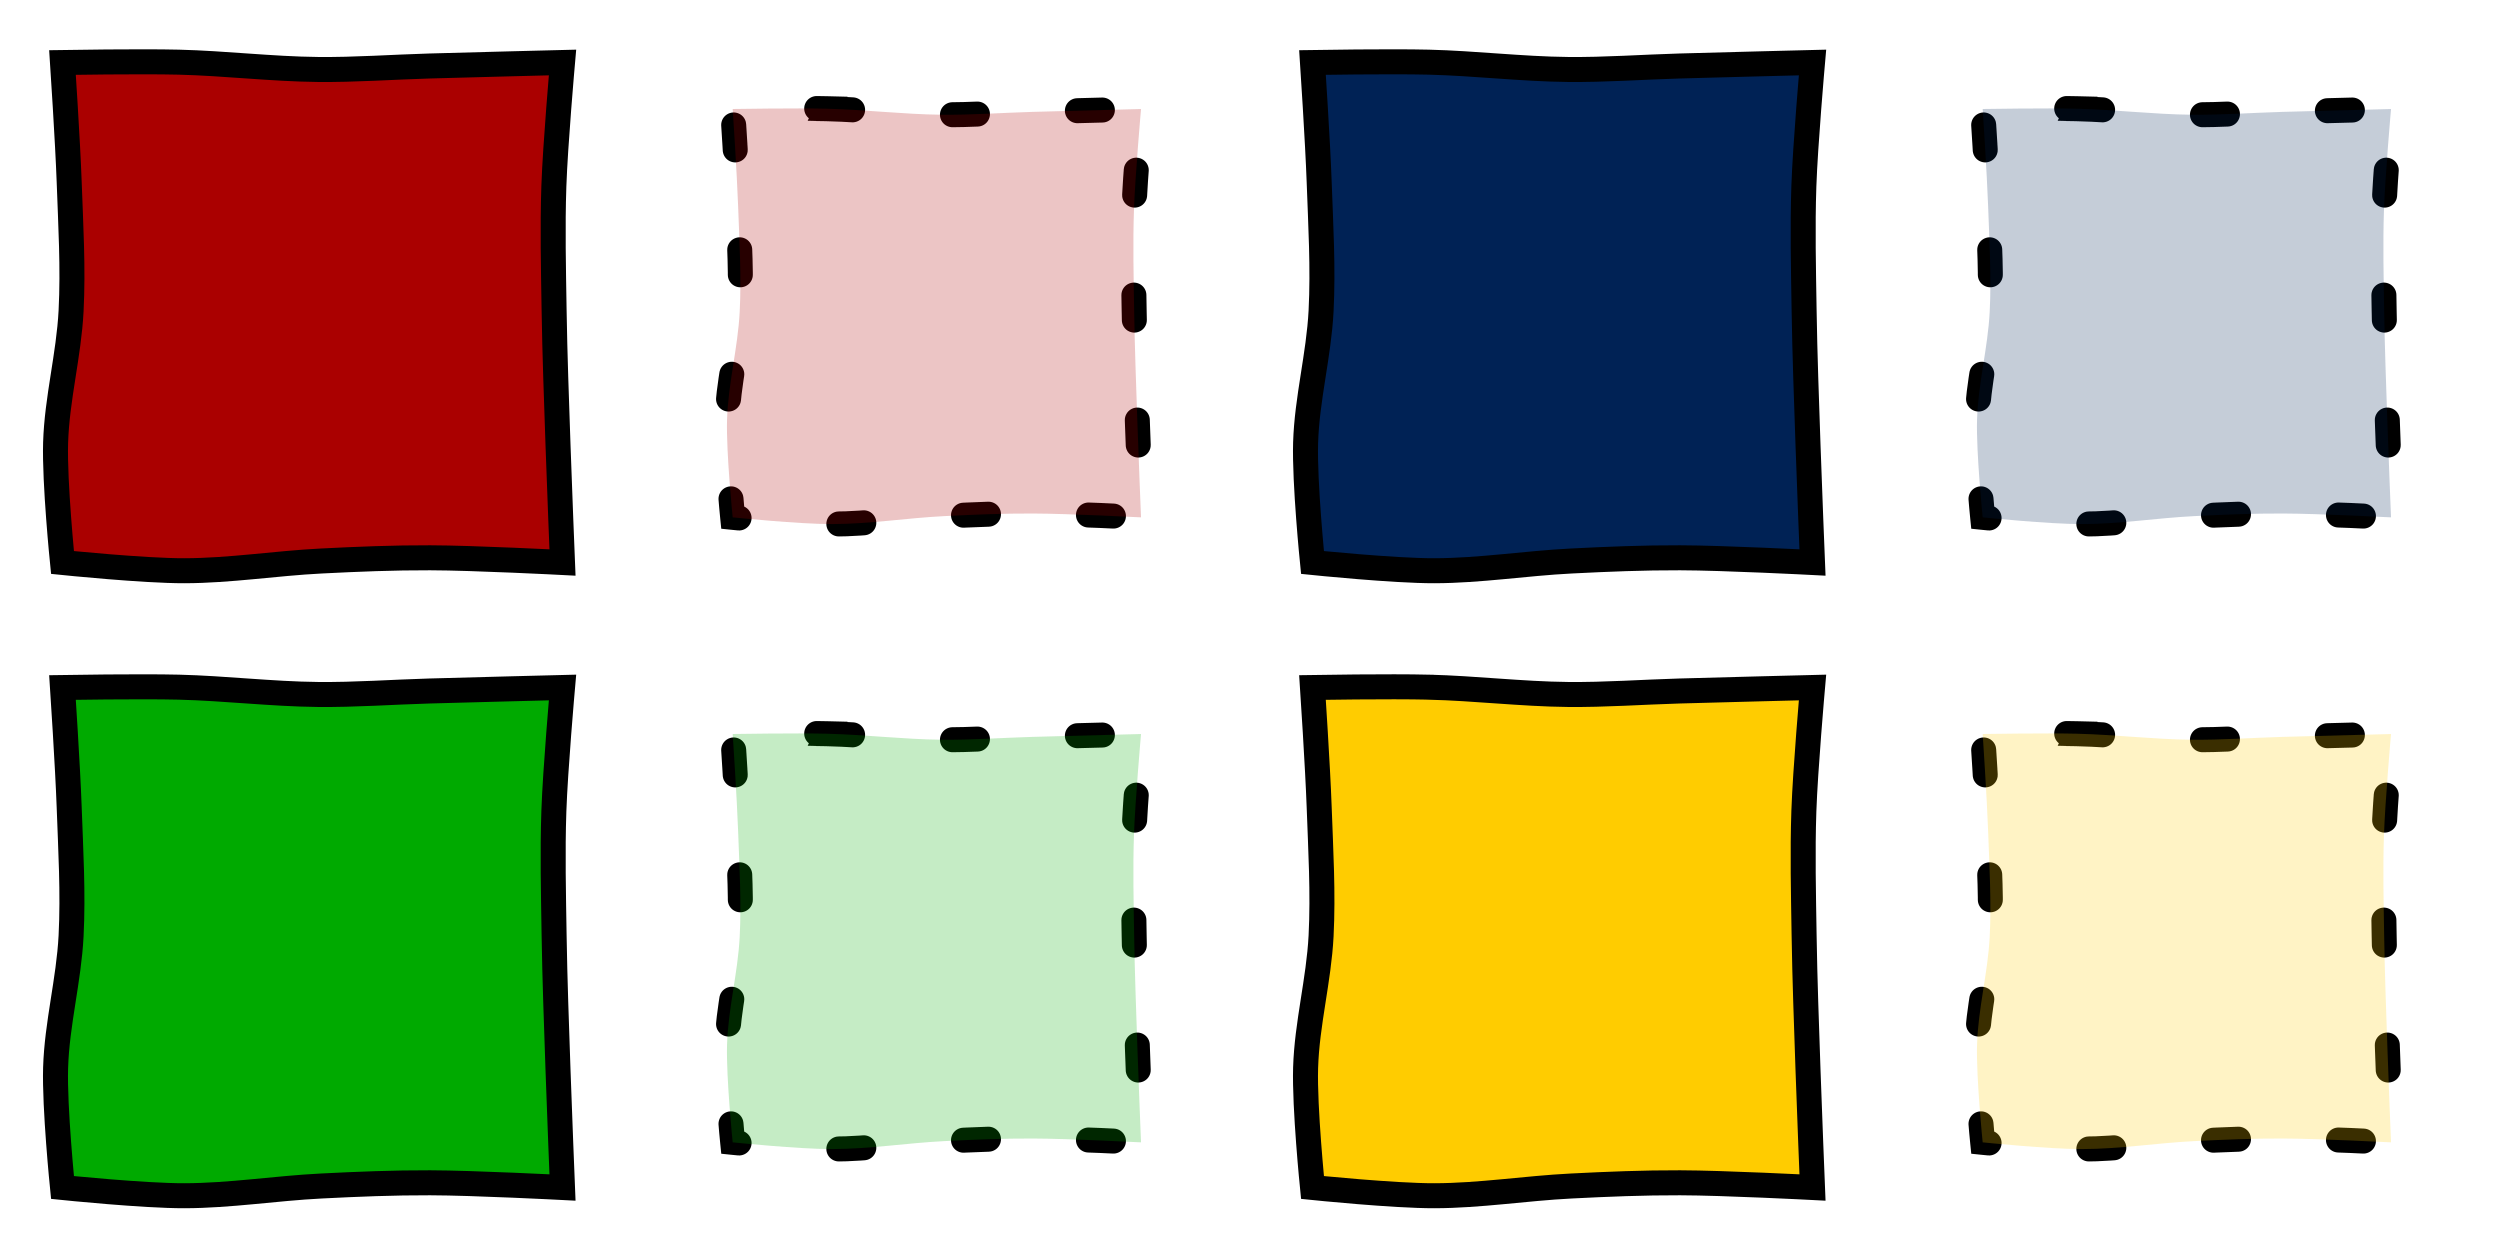
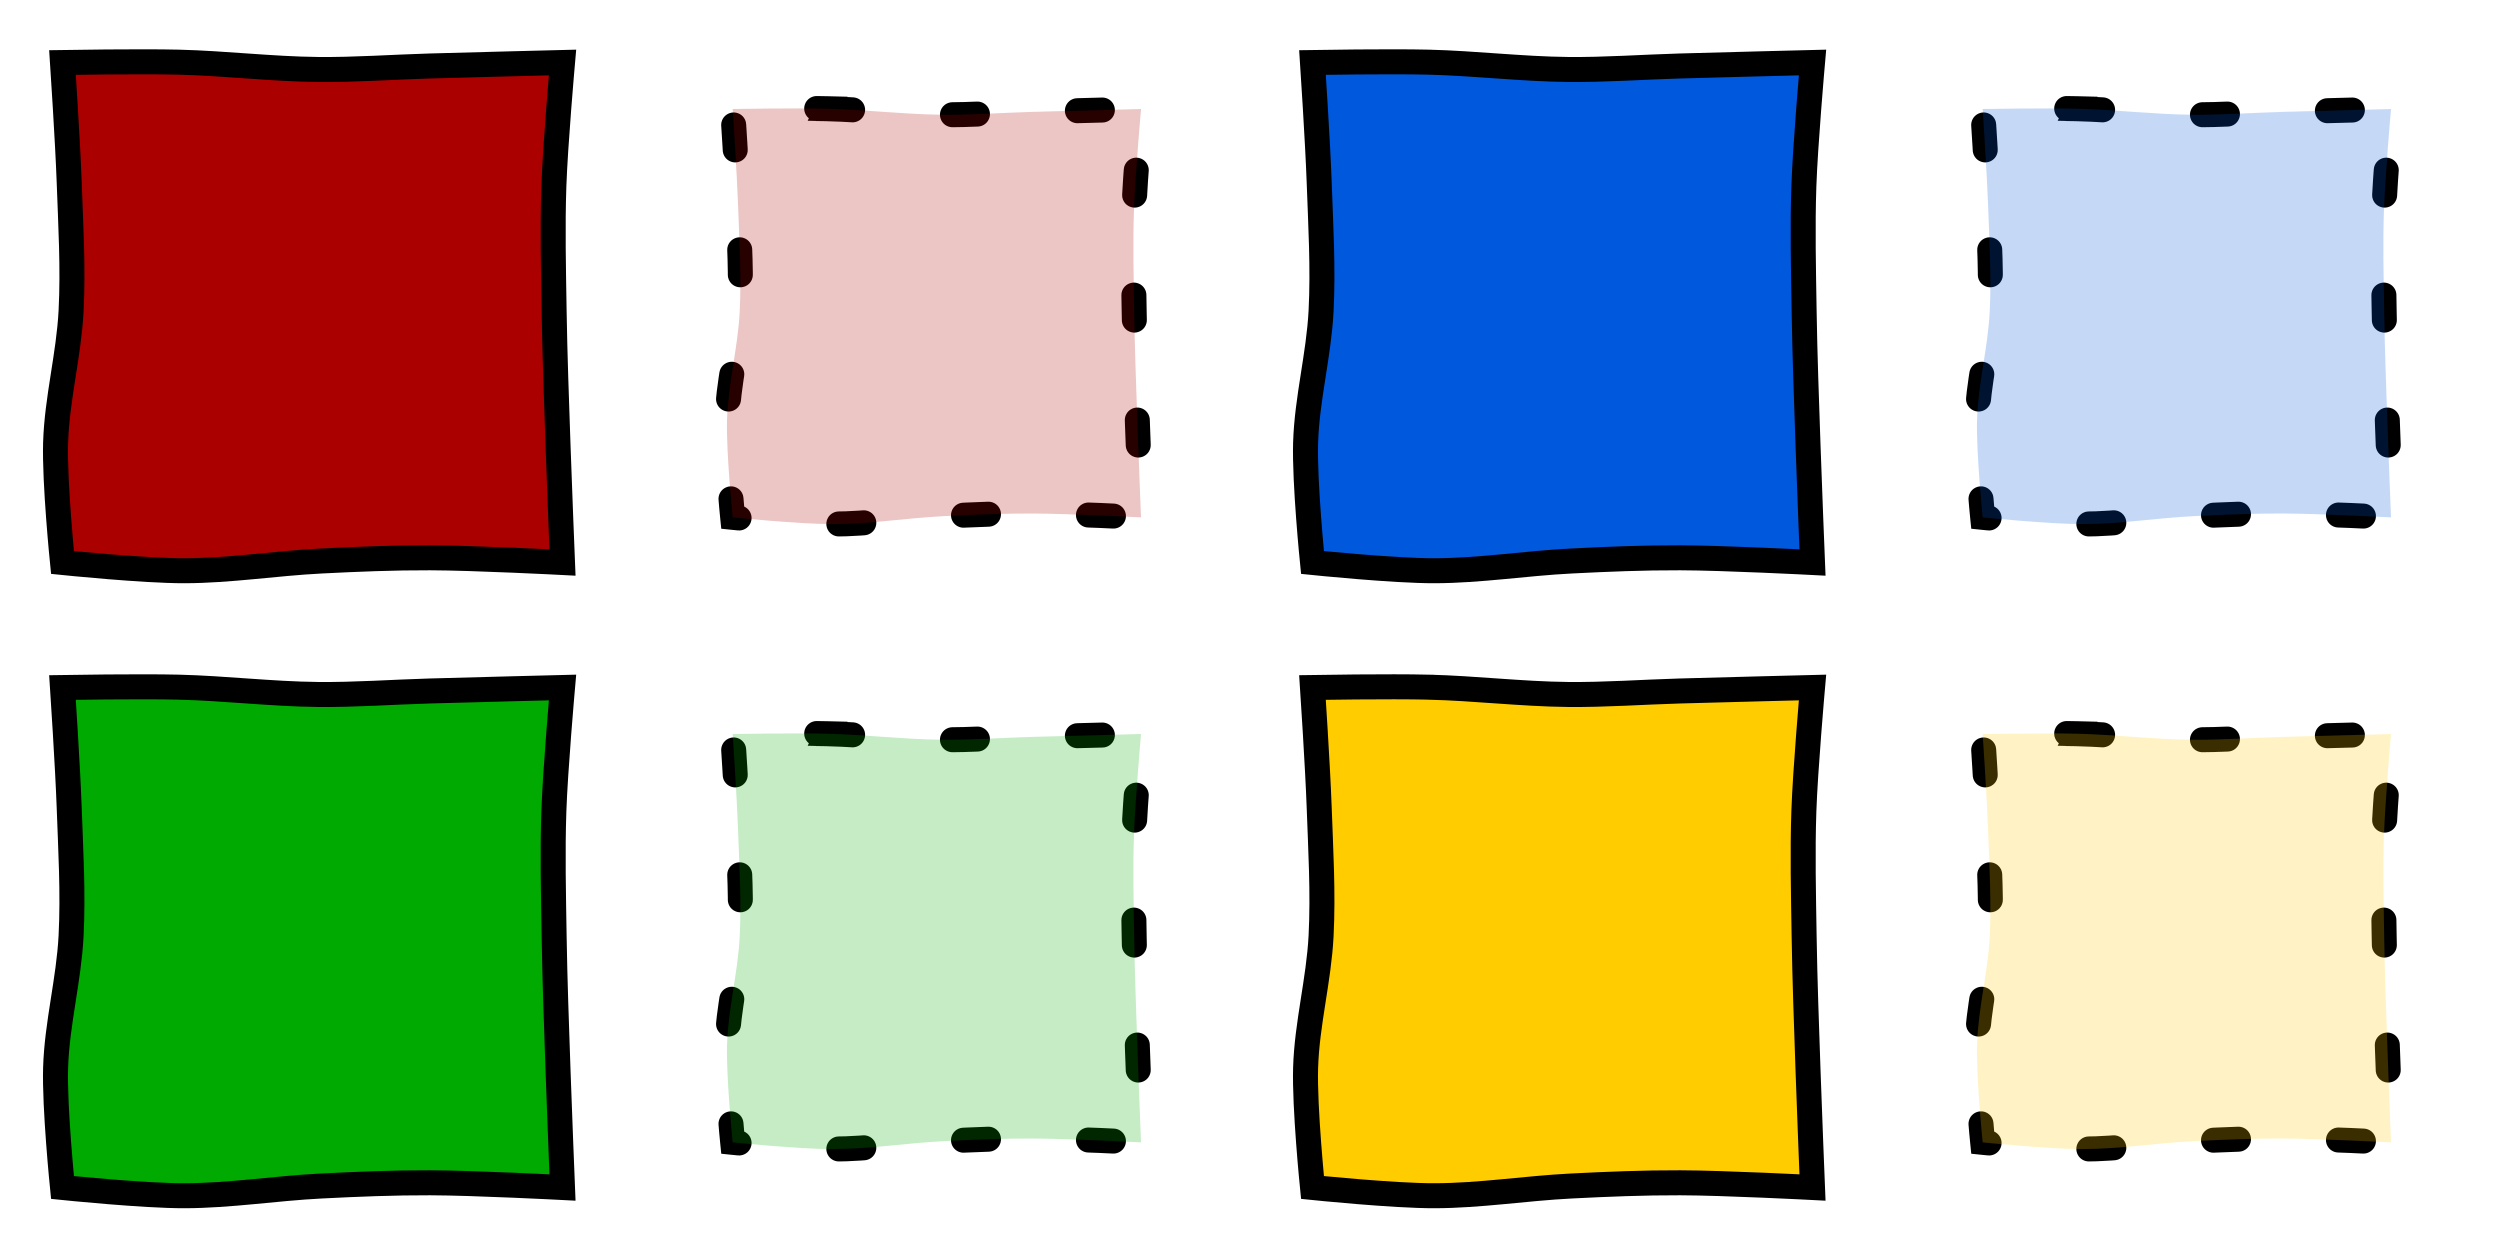
<svg xmlns="http://www.w3.org/2000/svg" width="200" height="100" id="svg2" version="1.1">
  <defs id="defs4">
    </defs>
  <g transform="translate(0,-952.3622)" id="layer1">
    <path id="rect5672" d="m 14.301,957.335 c 3.711,0.092 7.41,0.545 11.122,0.585 2.98,0.032 5.957,-0.193 8.936,-0.278 3.547,-0.102 10.642,-0.28 10.642,-0.28 0,0 -0.58,6.589 -0.692,9.893 -0.112,3.302 -0.032,6.608 0.019,9.912 0.056,3.6 0.192,7.198 0.313,10.796 0.105,3.134 0.359,9.399 0.359,9.399 0,0 -7.058,-0.366 -10.59,-0.377 -2.908,-0.01 -5.816,0.111 -8.72,0.258 -3.647,0.184 -7.275,0.771 -10.927,0.778 C 11.501,998.031 5,997.362 5,997.362 c 0,0 -0.646,-6.375 -0.552,-9.569 0.105,-3.543 1.059,-7.021 1.239,-10.561 C 5.863,973.796 5.656,970.349 5.534,966.91 5.421,963.724 5,957.362 5,957.362 c 0,0 6.201,-0.104 9.301,-0.027 z" style="fill:#aa0000;fill-opacity:1;stroke:#000000;stroke-width:2;stroke-miterlimit:4;stroke-opacity:1" />
    <path style="fill:none;stroke:#000000;stroke-width:2;stroke-linecap:round;stroke-miterlimit:4;stroke-opacity:1;stroke-dasharray:2, 8;stroke-dashoffset:0" d="m 66.21,961.062 c 3.031,0.075 6.051,0.445 9.083,0.478 2.434,0.026 4.865,-0.157 7.298,-0.227 2.897,-0.083 8.691,-0.229 8.691,-0.229 0,0 -0.473,5.381 -0.565,8.079 -0.092,2.697 -0.026,5.397 0.016,8.095 0.045,2.94 0.157,5.878 0.255,8.817 0.086,2.559 0.294,7.676 0.294,7.676 0,0 -5.764,-0.299 -8.649,-0.308 -2.375,-0.011 -4.75,0.091 -7.122,0.21 -2.978,0.15 -5.942,0.63 -8.924,0.635 -2.664,0.011 -7.973,-0.538 -7.973,-0.538 0,0 -0.528,-5.207 -0.45,-7.815 0.086,-2.893 0.865,-5.734 1.012,-8.625 0.143,-2.807 -0.026,-5.622 -0.125,-8.43 -0.092,-2.602 -0.436,-7.798 -0.436,-7.798 0,0 5.065,-0.085 7.596,-0.022 z" id="path3849" />
    <path id="path3851" d="m 66.21,961.062 c 3.031,0.075 6.051,0.445 9.083,0.478 2.434,0.026 4.865,-0.157 7.298,-0.227 2.897,-0.083 8.691,-0.229 8.691,-0.229 0,0 -0.473,5.381 -0.565,8.079 -0.092,2.697 -0.026,5.397 0.016,8.095 0.045,2.94 0.157,5.878 0.255,8.817 0.086,2.559 0.294,7.676 0.294,7.676 0,0 -5.764,-0.299 -8.649,-0.308 -2.375,-0.011 -4.75,0.091 -7.122,0.21 -2.978,0.15 -5.942,0.63 -8.924,0.635 -2.664,0.011 -7.973,-0.538 -7.973,-0.538 0,0 -0.528,-5.207 -0.45,-7.815 0.086,-2.893 0.865,-5.734 1.012,-8.625 0.143,-2.807 -0.026,-5.622 -0.125,-8.43 -0.092,-2.602 -0.436,-7.798 -0.436,-7.798 0,0 5.065,-0.085 7.596,-0.022 z" style="opacity:0.229;fill:#aa0000;fill-opacity:1;stroke:none" />
-     <path id="rect5672-0" d="m 114.301,957.335 c 3.711,0.092 7.41,0.545 11.122,0.585 2.98,0.032 5.957,-0.193 8.936,-0.278 3.547,-0.102 10.642,-0.28 10.642,-0.28 0,0 -0.58,6.589 -0.692,9.893 -0.112,3.302 -0.032,6.608 0.019,9.912 0.056,3.6 0.192,7.198 0.313,10.796 0.105,3.134 0.359,9.399 0.359,9.399 0,0 -7.058,-0.366 -10.59,-0.377 -2.908,-0.01 -5.816,0.111 -8.72,0.258 -3.647,0.184 -7.275,0.771 -10.927,0.778 -3.262,0.01 -9.763,-0.659 -9.763,-0.659 0,0 -0.646,-6.375 -0.552,-9.569 0.105,-3.543 1.059,-7.021 1.239,-10.561 0.175,-3.437 -0.032,-6.884 -0.154,-10.323 C 105.421,963.724 105,957.362 105,957.362 c 0,0 6.201,-0.104 9.301,-0.027 z" style="fill:#002255;fill-opacity:1;stroke:#000000;stroke-width:2;stroke-miterlimit:4;stroke-opacity:1" />
+     <path id="rect5672-0" d="m 114.301,957.335 c 3.711,0.092 7.41,0.545 11.122,0.585 2.98,0.032 5.957,-0.193 8.936,-0.278 3.547,-0.102 10.642,-0.28 10.642,-0.28 0,0 -0.58,6.589 -0.692,9.893 -0.112,3.302 -0.032,6.608 0.019,9.912 0.056,3.6 0.192,7.198 0.313,10.796 0.105,3.134 0.359,9.399 0.359,9.399 0,0 -7.058,-0.366 -10.59,-0.377 -2.908,-0.01 -5.816,0.111 -8.72,0.258 -3.647,0.184 -7.275,0.771 -10.927,0.778 -3.262,0.01 -9.763,-0.659 -9.763,-0.659 0,0 -0.646,-6.375 -0.552,-9.569 0.105,-3.543 1.059,-7.021 1.239,-10.561 0.175,-3.437 -0.032,-6.884 -0.154,-10.323 C 105.421,963.724 105,957.362 105,957.362 c 0,0 6.201,-0.104 9.301,-0.027 z" style="fill:#0058dd;fill-opacity:1;stroke:#000000;stroke-width:2;stroke-miterlimit:4;stroke-opacity:1" />
    <path style="fill:none;stroke:#000000;stroke-width:2;stroke-linecap:round;stroke-miterlimit:4;stroke-opacity:1;stroke-dasharray:2, 8;stroke-dashoffset:0" d="m 166.21,961.062 c 3.031,0.075 6.051,0.445 9.083,0.478 2.434,0.026 4.865,-0.157 7.298,-0.227 2.897,-0.083 8.691,-0.229 8.691,-0.229 0,0 -0.473,5.381 -0.565,8.079 -0.091,2.697 -0.026,5.397 0.016,8.095 0.045,2.94 0.157,5.878 0.255,8.817 0.086,2.559 0.294,7.676 0.294,7.676 0,0 -5.764,-0.299 -8.649,-0.308 -2.375,-0.011 -4.75,0.091 -7.122,0.21 -2.978,0.15 -5.942,0.63 -8.924,0.635 -2.664,0.011 -7.973,-0.538 -7.973,-0.538 0,0 -0.528,-5.207 -0.45,-7.815 0.086,-2.893 0.865,-5.734 1.012,-8.625 0.143,-2.807 -0.026,-5.622 -0.125,-8.43 -0.092,-2.602 -0.436,-7.798 -0.436,-7.798 0,0 5.065,-0.085 7.596,-0.022 z" id="path3849-0" />
-     <path id="path3851-2" d="m 166.21,961.062 c 3.031,0.075 6.051,0.445 9.083,0.478 2.434,0.026 4.865,-0.157 7.298,-0.227 2.897,-0.083 8.691,-0.229 8.691,-0.229 0,0 -0.473,5.381 -0.565,8.079 -0.091,2.697 -0.026,5.397 0.016,8.095 0.045,2.94 0.157,5.878 0.255,8.817 0.086,2.559 0.294,7.676 0.294,7.676 0,0 -5.764,-0.299 -8.649,-0.308 -2.375,-0.011 -4.75,0.091 -7.122,0.21 -2.978,0.15 -5.942,0.63 -8.924,0.635 -2.664,0.011 -7.973,-0.538 -7.973,-0.538 0,0 -0.528,-5.207 -0.45,-7.815 0.086,-2.893 0.865,-5.734 1.012,-8.625 0.143,-2.807 -0.026,-5.622 -0.125,-8.43 -0.092,-2.602 -0.436,-7.798 -0.436,-7.798 0,0 5.065,-0.085 7.596,-0.022 z" style="opacity:0.229;fill:#002255;fill-opacity:1;stroke:none" />
+     <path id="path3851-2" d="m 166.21,961.062 c 3.031,0.075 6.051,0.445 9.083,0.478 2.434,0.026 4.865,-0.157 7.298,-0.227 2.897,-0.083 8.691,-0.229 8.691,-0.229 0,0 -0.473,5.381 -0.565,8.079 -0.091,2.697 -0.026,5.397 0.016,8.095 0.045,2.94 0.157,5.878 0.255,8.817 0.086,2.559 0.294,7.676 0.294,7.676 0,0 -5.764,-0.299 -8.649,-0.308 -2.375,-0.011 -4.75,0.091 -7.122,0.21 -2.978,0.15 -5.942,0.63 -8.924,0.635 -2.664,0.011 -7.973,-0.538 -7.973,-0.538 0,0 -0.528,-5.207 -0.45,-7.815 0.086,-2.893 0.865,-5.734 1.012,-8.625 0.143,-2.807 -0.026,-5.622 -0.125,-8.43 -0.092,-2.602 -0.436,-7.798 -0.436,-7.798 0,0 5.065,-0.085 7.596,-0.022 z" style="opacity:0.229;fill:#0058dd;fill-opacity:1;stroke:none" />
    <path id="rect5672-9" d="m 14.301,1007.335 c 3.711,0.092 7.41,0.545 11.122,0.585 2.98,0.032 5.957,-0.193 8.936,-0.278 3.547,-0.102 10.642,-0.28 10.642,-0.28 0,0 -0.58,6.589 -0.692,9.893 -0.112,3.302 -0.032,6.608 0.019,9.912 0.056,3.6 0.192,7.198 0.313,10.796 0.105,3.134 0.359,9.399 0.359,9.399 0,0 -7.058,-0.366 -10.59,-0.377 -2.908,-0.01 -5.816,0.111 -8.72,0.258 -3.647,0.184 -7.275,0.771 -10.927,0.778 C 11.501,1048.031 5,1047.362 5,1047.362 c 0,0 -0.646,-6.375 -0.552,-9.569 0.105,-3.543 1.059,-7.021 1.239,-10.561 0.175,-3.437 -0.032,-6.884 -0.154,-10.323 C 5.421,1013.724 5,1007.362 5,1007.362 c 0,0 6.201,-0.104 9.301,-0.027 z" style="fill:#00aa00;fill-opacity:1;stroke:#000000;stroke-width:2;stroke-miterlimit:4;stroke-opacity:1" />
    <path style="fill:none;stroke:#000000;stroke-width:2;stroke-linecap:round;stroke-miterlimit:4;stroke-opacity:1;stroke-dasharray:2, 8;stroke-dashoffset:0" d="m 66.21,1011.062 c 3.031,0.075 6.051,0.445 9.083,0.478 2.434,0.026 4.865,-0.157 7.298,-0.227 2.897,-0.083 8.691,-0.229 8.691,-0.229 0,0 -0.473,5.381 -0.565,8.079 -0.092,2.697 -0.026,5.397 0.016,8.095 0.045,2.94 0.157,5.878 0.255,8.817 0.086,2.559 0.294,7.676 0.294,7.676 0,0 -5.764,-0.299 -8.649,-0.308 -2.375,-0.011 -4.75,0.091 -7.122,0.21 -2.978,0.15 -5.942,0.63 -8.924,0.635 -2.664,0.011 -7.973,-0.538 -7.973,-0.538 0,0 -0.528,-5.207 -0.45,-7.815 0.086,-2.893 0.865,-5.734 1.012,-8.625 0.143,-2.807 -0.026,-5.622 -0.125,-8.43 -0.092,-2.602 -0.436,-7.798 -0.436,-7.798 0,0 5.065,-0.085 7.596,-0.022 z" id="path3849-1" />
    <path id="path3851-9" d="m 66.21,1011.062 c 3.031,0.075 6.051,0.445 9.083,0.478 2.434,0.026 4.865,-0.157 7.298,-0.227 2.897,-0.083 8.691,-0.229 8.691,-0.229 0,0 -0.473,5.381 -0.565,8.079 -0.092,2.697 -0.026,5.397 0.016,8.095 0.045,2.94 0.157,5.878 0.255,8.817 0.086,2.559 0.294,7.676 0.294,7.676 0,0 -5.764,-0.299 -8.649,-0.308 -2.375,-0.011 -4.75,0.091 -7.122,0.21 -2.978,0.15 -5.942,0.63 -8.924,0.635 -2.664,0.011 -7.973,-0.538 -7.973,-0.538 0,0 -0.528,-5.207 -0.45,-7.815 0.086,-2.893 0.865,-5.734 1.012,-8.625 0.143,-2.807 -0.026,-5.622 -0.125,-8.43 -0.092,-2.602 -0.436,-7.798 -0.436,-7.798 0,0 5.065,-0.085 7.596,-0.022 z" style="opacity:0.229;fill:#00aa00;fill-opacity:1;stroke:none" />
    <path id="rect5672-8" d="m 114.301,1007.335 c 3.711,0.092 7.41,0.545 11.122,0.585 2.98,0.032 5.957,-0.193 8.936,-0.278 3.547,-0.102 10.642,-0.28 10.642,-0.28 0,0 -0.58,6.589 -0.692,9.893 -0.112,3.302 -0.032,6.608 0.019,9.912 0.056,3.6 0.192,7.198 0.313,10.796 0.105,3.134 0.359,9.399 0.359,9.399 0,0 -7.058,-0.366 -10.59,-0.377 -2.908,-0.01 -5.816,0.111 -8.72,0.258 -3.647,0.184 -7.275,0.771 -10.927,0.778 -3.262,0.01 -9.763,-0.659 -9.763,-0.659 0,0 -0.646,-6.375 -0.552,-9.569 0.105,-3.543 1.059,-7.021 1.239,-10.561 0.175,-3.437 -0.032,-6.884 -0.154,-10.323 -0.113,-3.186 -0.534,-9.548 -0.534,-9.548 0,0 6.201,-0.104 9.301,-0.027 z" style="fill:#ffcc00;fill-opacity:1;stroke:#000000;stroke-width:2;stroke-miterlimit:4;stroke-opacity:1" />
    <path style="fill:none;stroke:#000000;stroke-width:2;stroke-linecap:round;stroke-miterlimit:4;stroke-opacity:1;stroke-dasharray:2, 8;stroke-dashoffset:0" d="m 166.21,1011.062 c 3.031,0.075 6.051,0.445 9.083,0.478 2.434,0.026 4.865,-0.157 7.298,-0.227 2.897,-0.083 8.691,-0.229 8.691,-0.229 0,0 -0.473,5.381 -0.565,8.079 -0.091,2.697 -0.026,5.397 0.016,8.095 0.045,2.94 0.157,5.878 0.255,8.817 0.086,2.559 0.294,7.676 0.294,7.676 0,0 -5.764,-0.299 -8.649,-0.308 -2.375,-0.011 -4.75,0.091 -7.122,0.21 -2.978,0.15 -5.942,0.63 -8.924,0.635 -2.664,0.011 -7.973,-0.538 -7.973,-0.538 0,0 -0.528,-5.207 -0.45,-7.815 0.086,-2.893 0.865,-5.734 1.012,-8.625 0.143,-2.807 -0.026,-5.622 -0.125,-8.43 -0.092,-2.602 -0.436,-7.798 -0.436,-7.798 0,0 5.065,-0.085 7.596,-0.022 z" id="path3849-09" />
    <path id="path3851-3" d="m 166.21,1011.062 c 3.031,0.075 6.051,0.445 9.083,0.478 2.434,0.026 4.865,-0.157 7.298,-0.227 2.897,-0.083 8.691,-0.229 8.691,-0.229 0,0 -0.473,5.381 -0.565,8.079 -0.091,2.697 -0.026,5.397 0.016,8.095 0.045,2.94 0.157,5.878 0.255,8.817 0.086,2.559 0.294,7.676 0.294,7.676 0,0 -5.764,-0.299 -8.649,-0.308 -2.375,-0.011 -4.75,0.091 -7.122,0.21 -2.978,0.15 -5.942,0.63 -8.924,0.635 -2.664,0.011 -7.973,-0.538 -7.973,-0.538 0,0 -0.528,-5.207 -0.45,-7.815 0.086,-2.893 0.865,-5.734 1.012,-8.625 0.143,-2.807 -0.026,-5.622 -0.125,-8.43 -0.092,-2.602 -0.436,-7.798 -0.436,-7.798 0,0 5.065,-0.085 7.596,-0.022 z" style="opacity:0.229;fill:#ffcc00;fill-opacity:1;stroke:none" />
  </g>
</svg>
